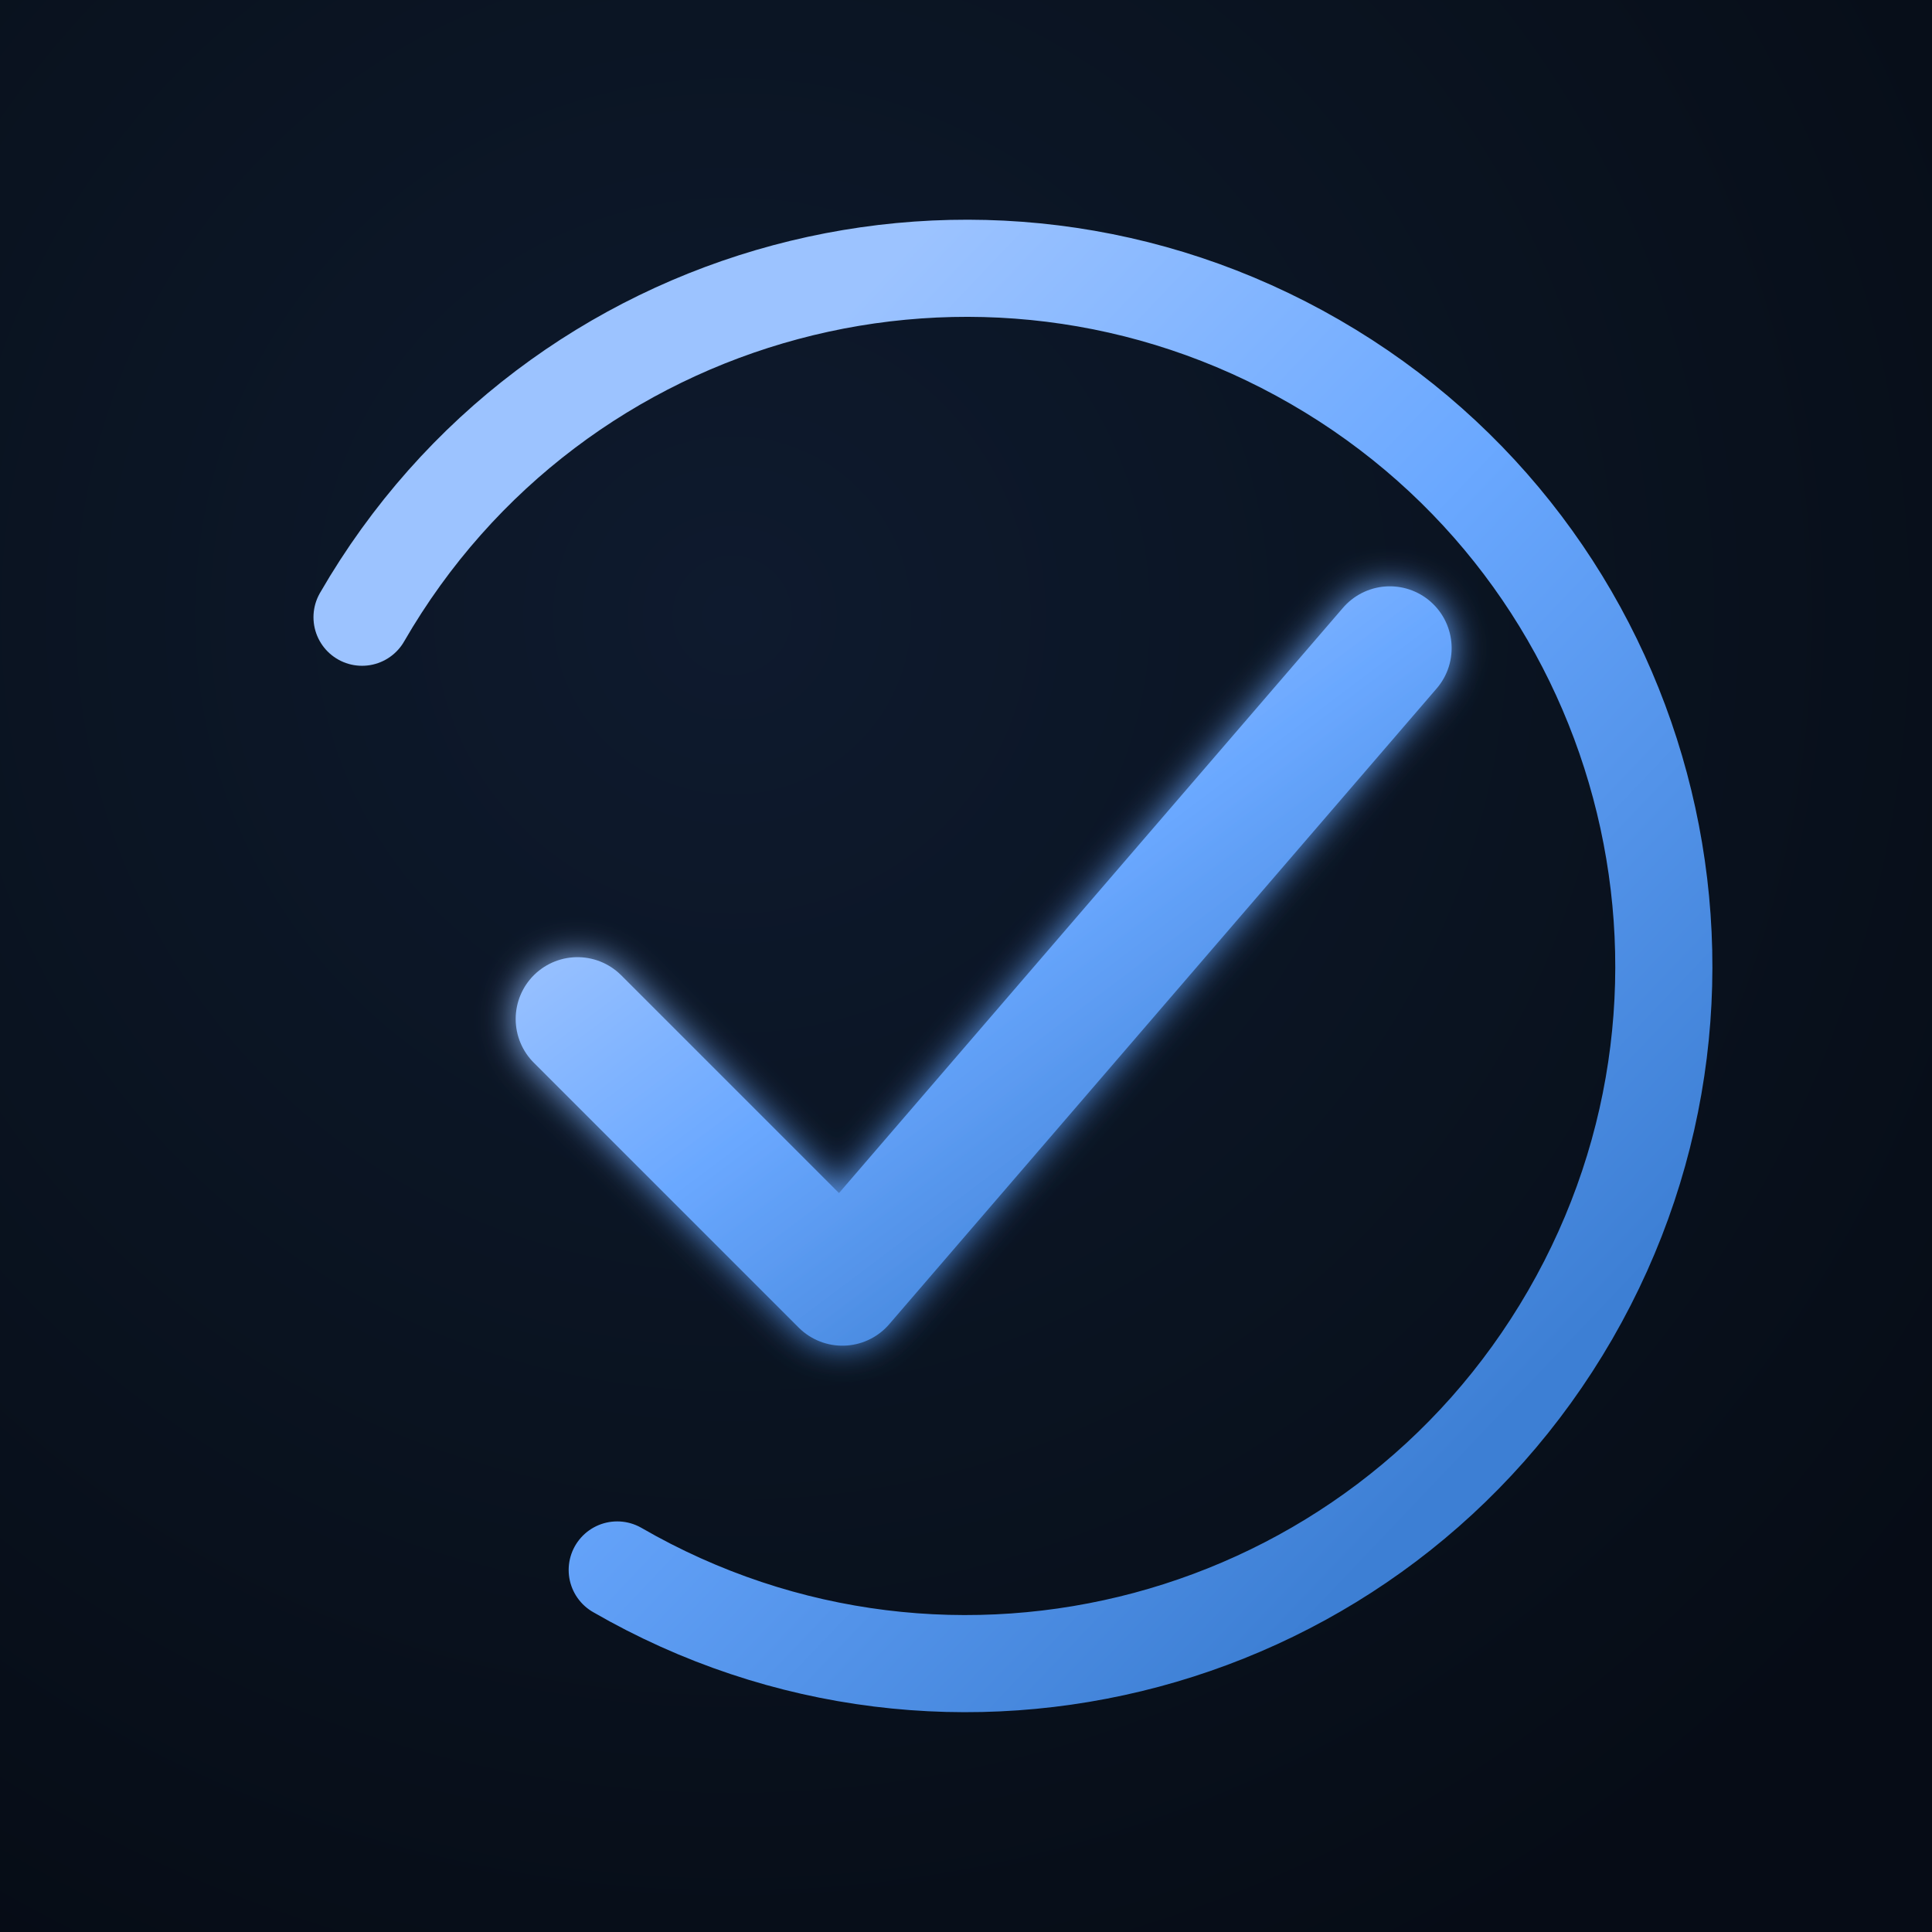
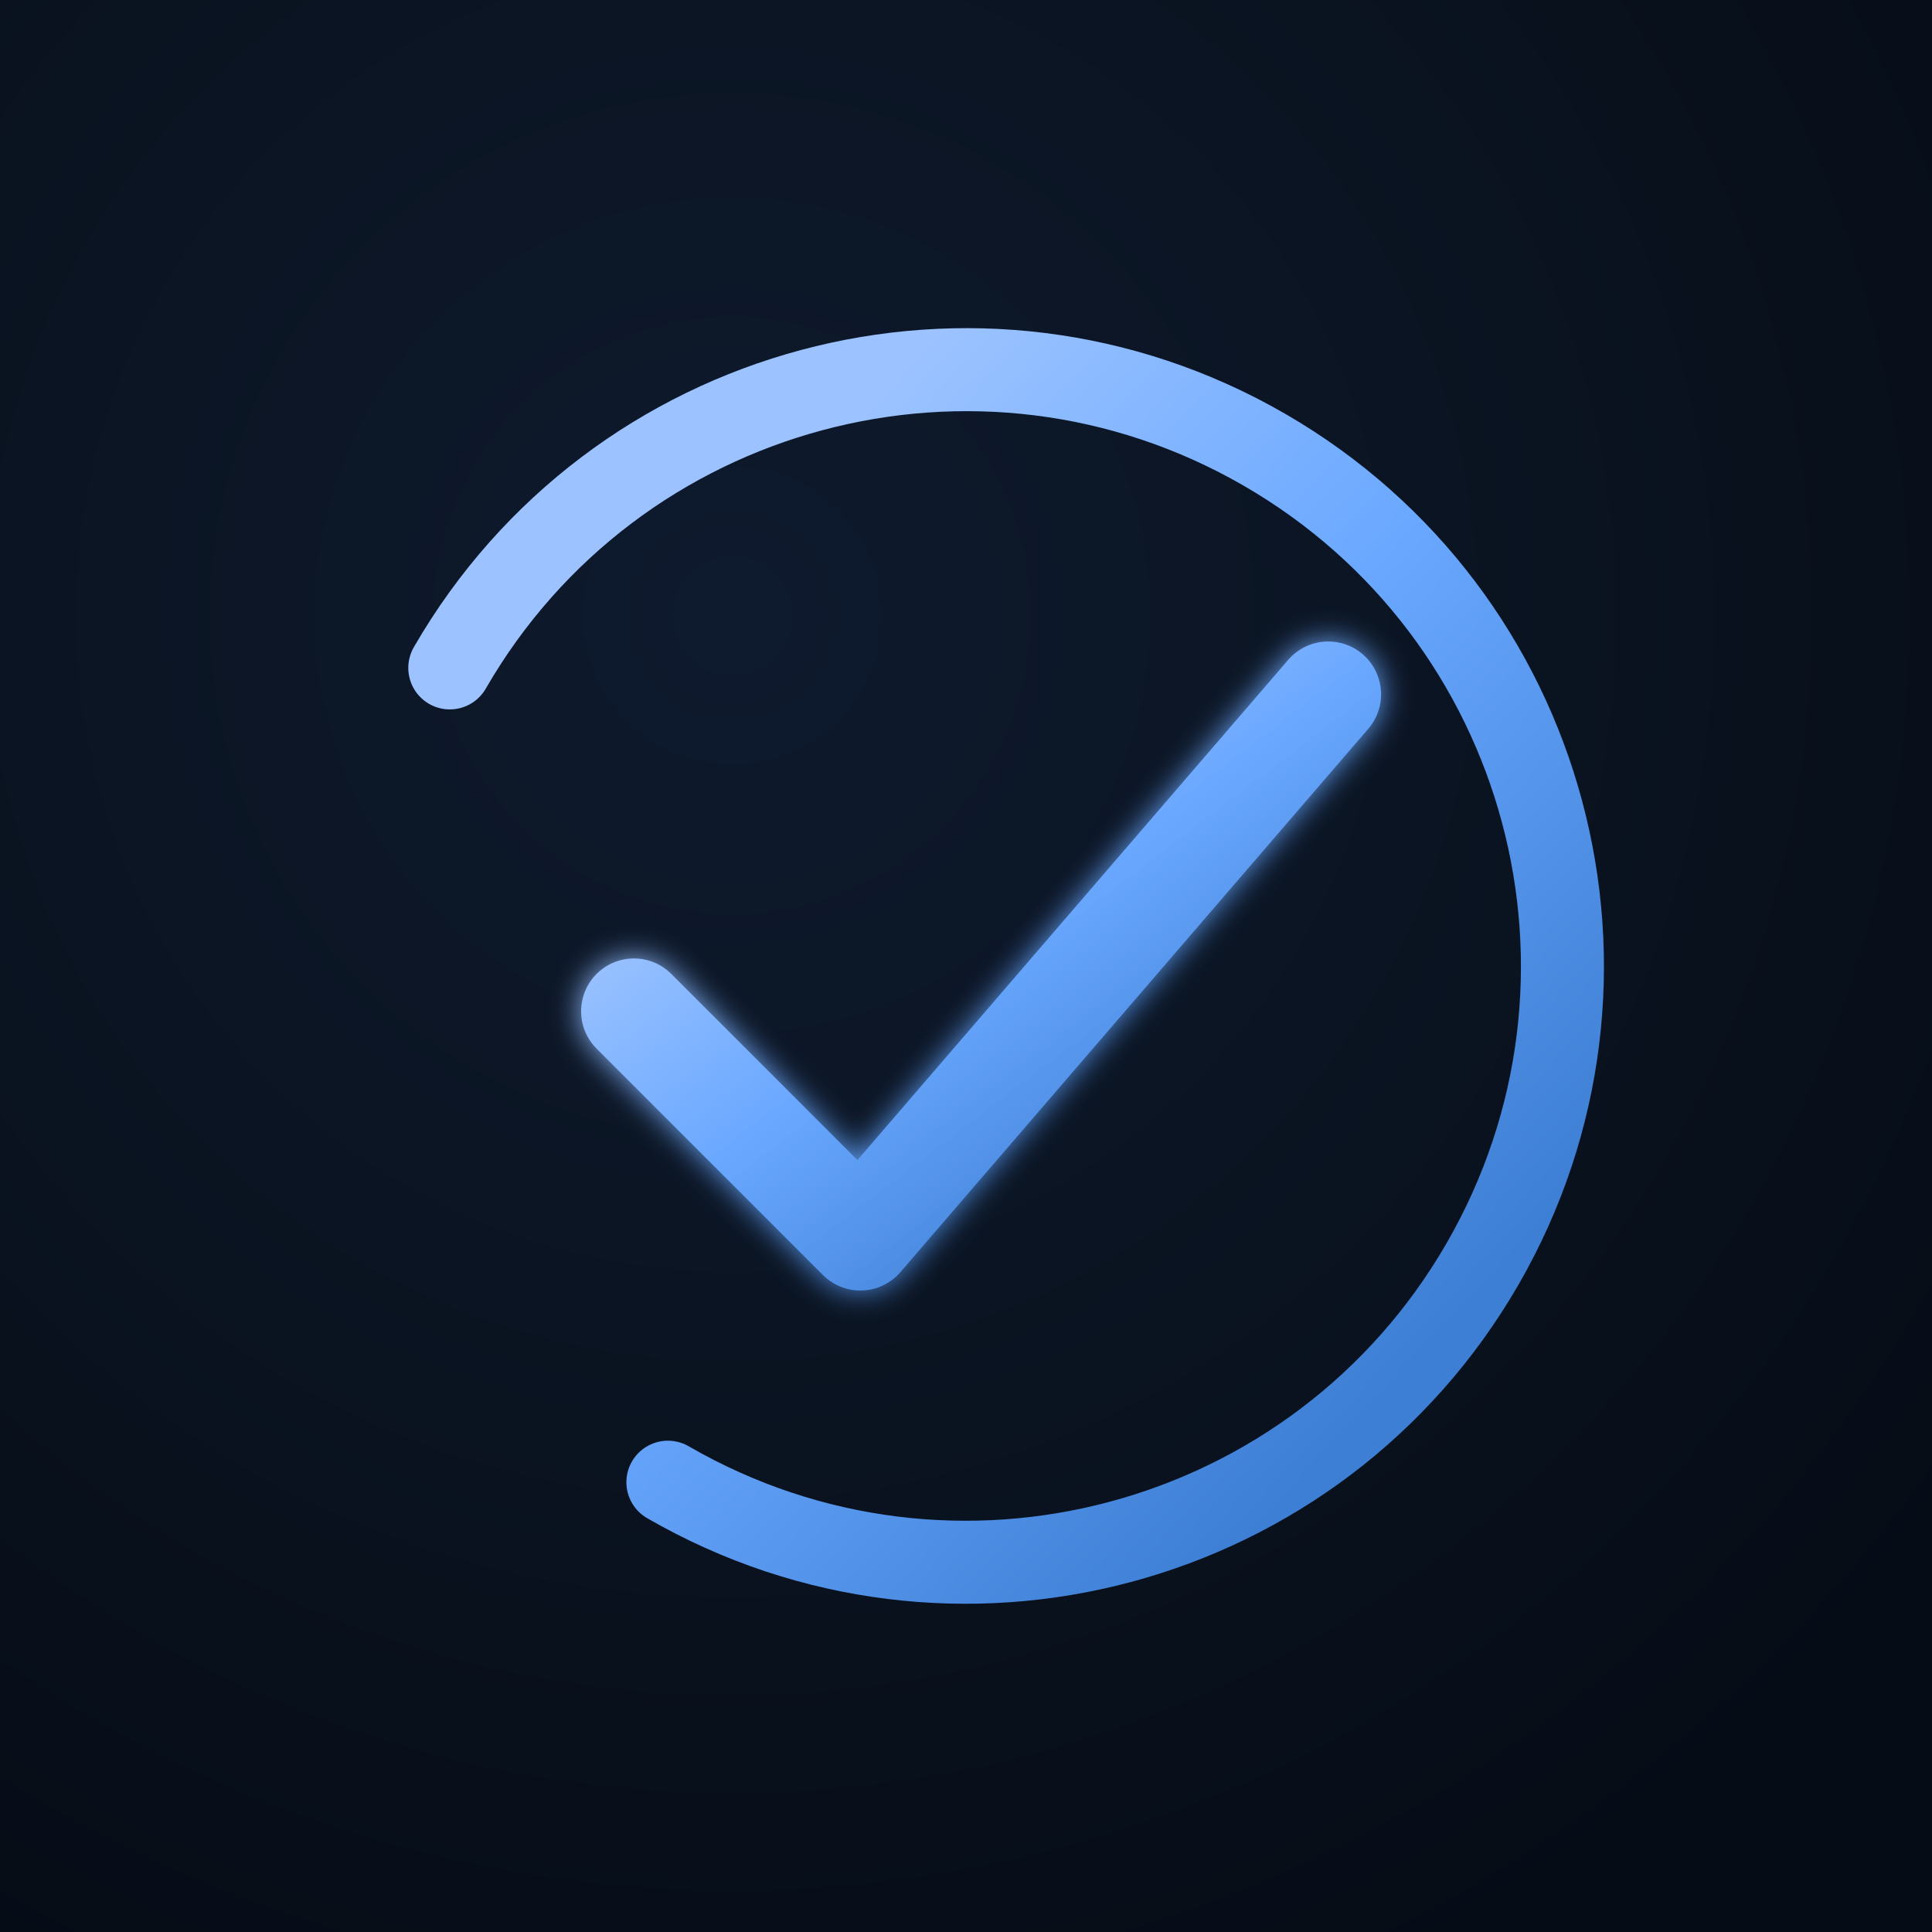
<svg xmlns="http://www.w3.org/2000/svg" viewBox="0 0 512 512" width="512" height="512" role="img" aria-label="OdTauLai">
  <defs>
    <radialGradient id="mbg" cx="38%" cy="32%" r="78%">
      <stop offset="0%" stop-color="#0e1a2e" />
      <stop offset="55%" stop-color="#0a1320" />
      <stop offset="100%" stop-color="#060c16" />
    </radialGradient>
    <linearGradient id="mmark" x1="18%" y1="22%" x2="82%" y2="88%">
      <stop offset="0%" stop-color="#9cc3ff" />
      <stop offset="45%" stop-color="#6aa8ff" />
      <stop offset="100%" stop-color="#3d7fd4" />
    </linearGradient>
    <filter id="mglow" x="-20%" y="-20%" width="140%" height="140%">
      <feGaussianBlur in="SourceGraphic" stdDeviation="4" result="b" />
      <feMerge>
        <feMergeNode in="b" />
        <feMergeNode in="SourceGraphic" />
      </feMerge>
    </filter>
  </defs>
  <rect width="512" height="512" fill="url(#mbg)" />
-   <g transform="translate(256 256) scale(1.17) translate(-256 -256)">
-     <path d="M 119.2 177 A 158 158 0 1 1 177 392.8" fill="none" stroke="url(#mmark)" stroke-width="22" stroke-linecap="round" />
-     <path d="M 168 268 L 228 328 L 352 184" fill="none" stroke="url(#mmark)" stroke-width="28" stroke-linecap="round" stroke-linejoin="round" filter="url(#mglow)" />
-   </g>
+   <path d="M 119.2 177 A 158 158 0 1 1 177 392.8" fill="none" stroke="url(#mmark)" stroke-width="22" stroke-linecap="round" />
+   <path d="M 168 268 L 228 328 L 352 184" fill="none" stroke="url(#mmark)" stroke-width="28" stroke-linecap="round" stroke-linejoin="round" filter="url(#mglow)" />
</svg>
